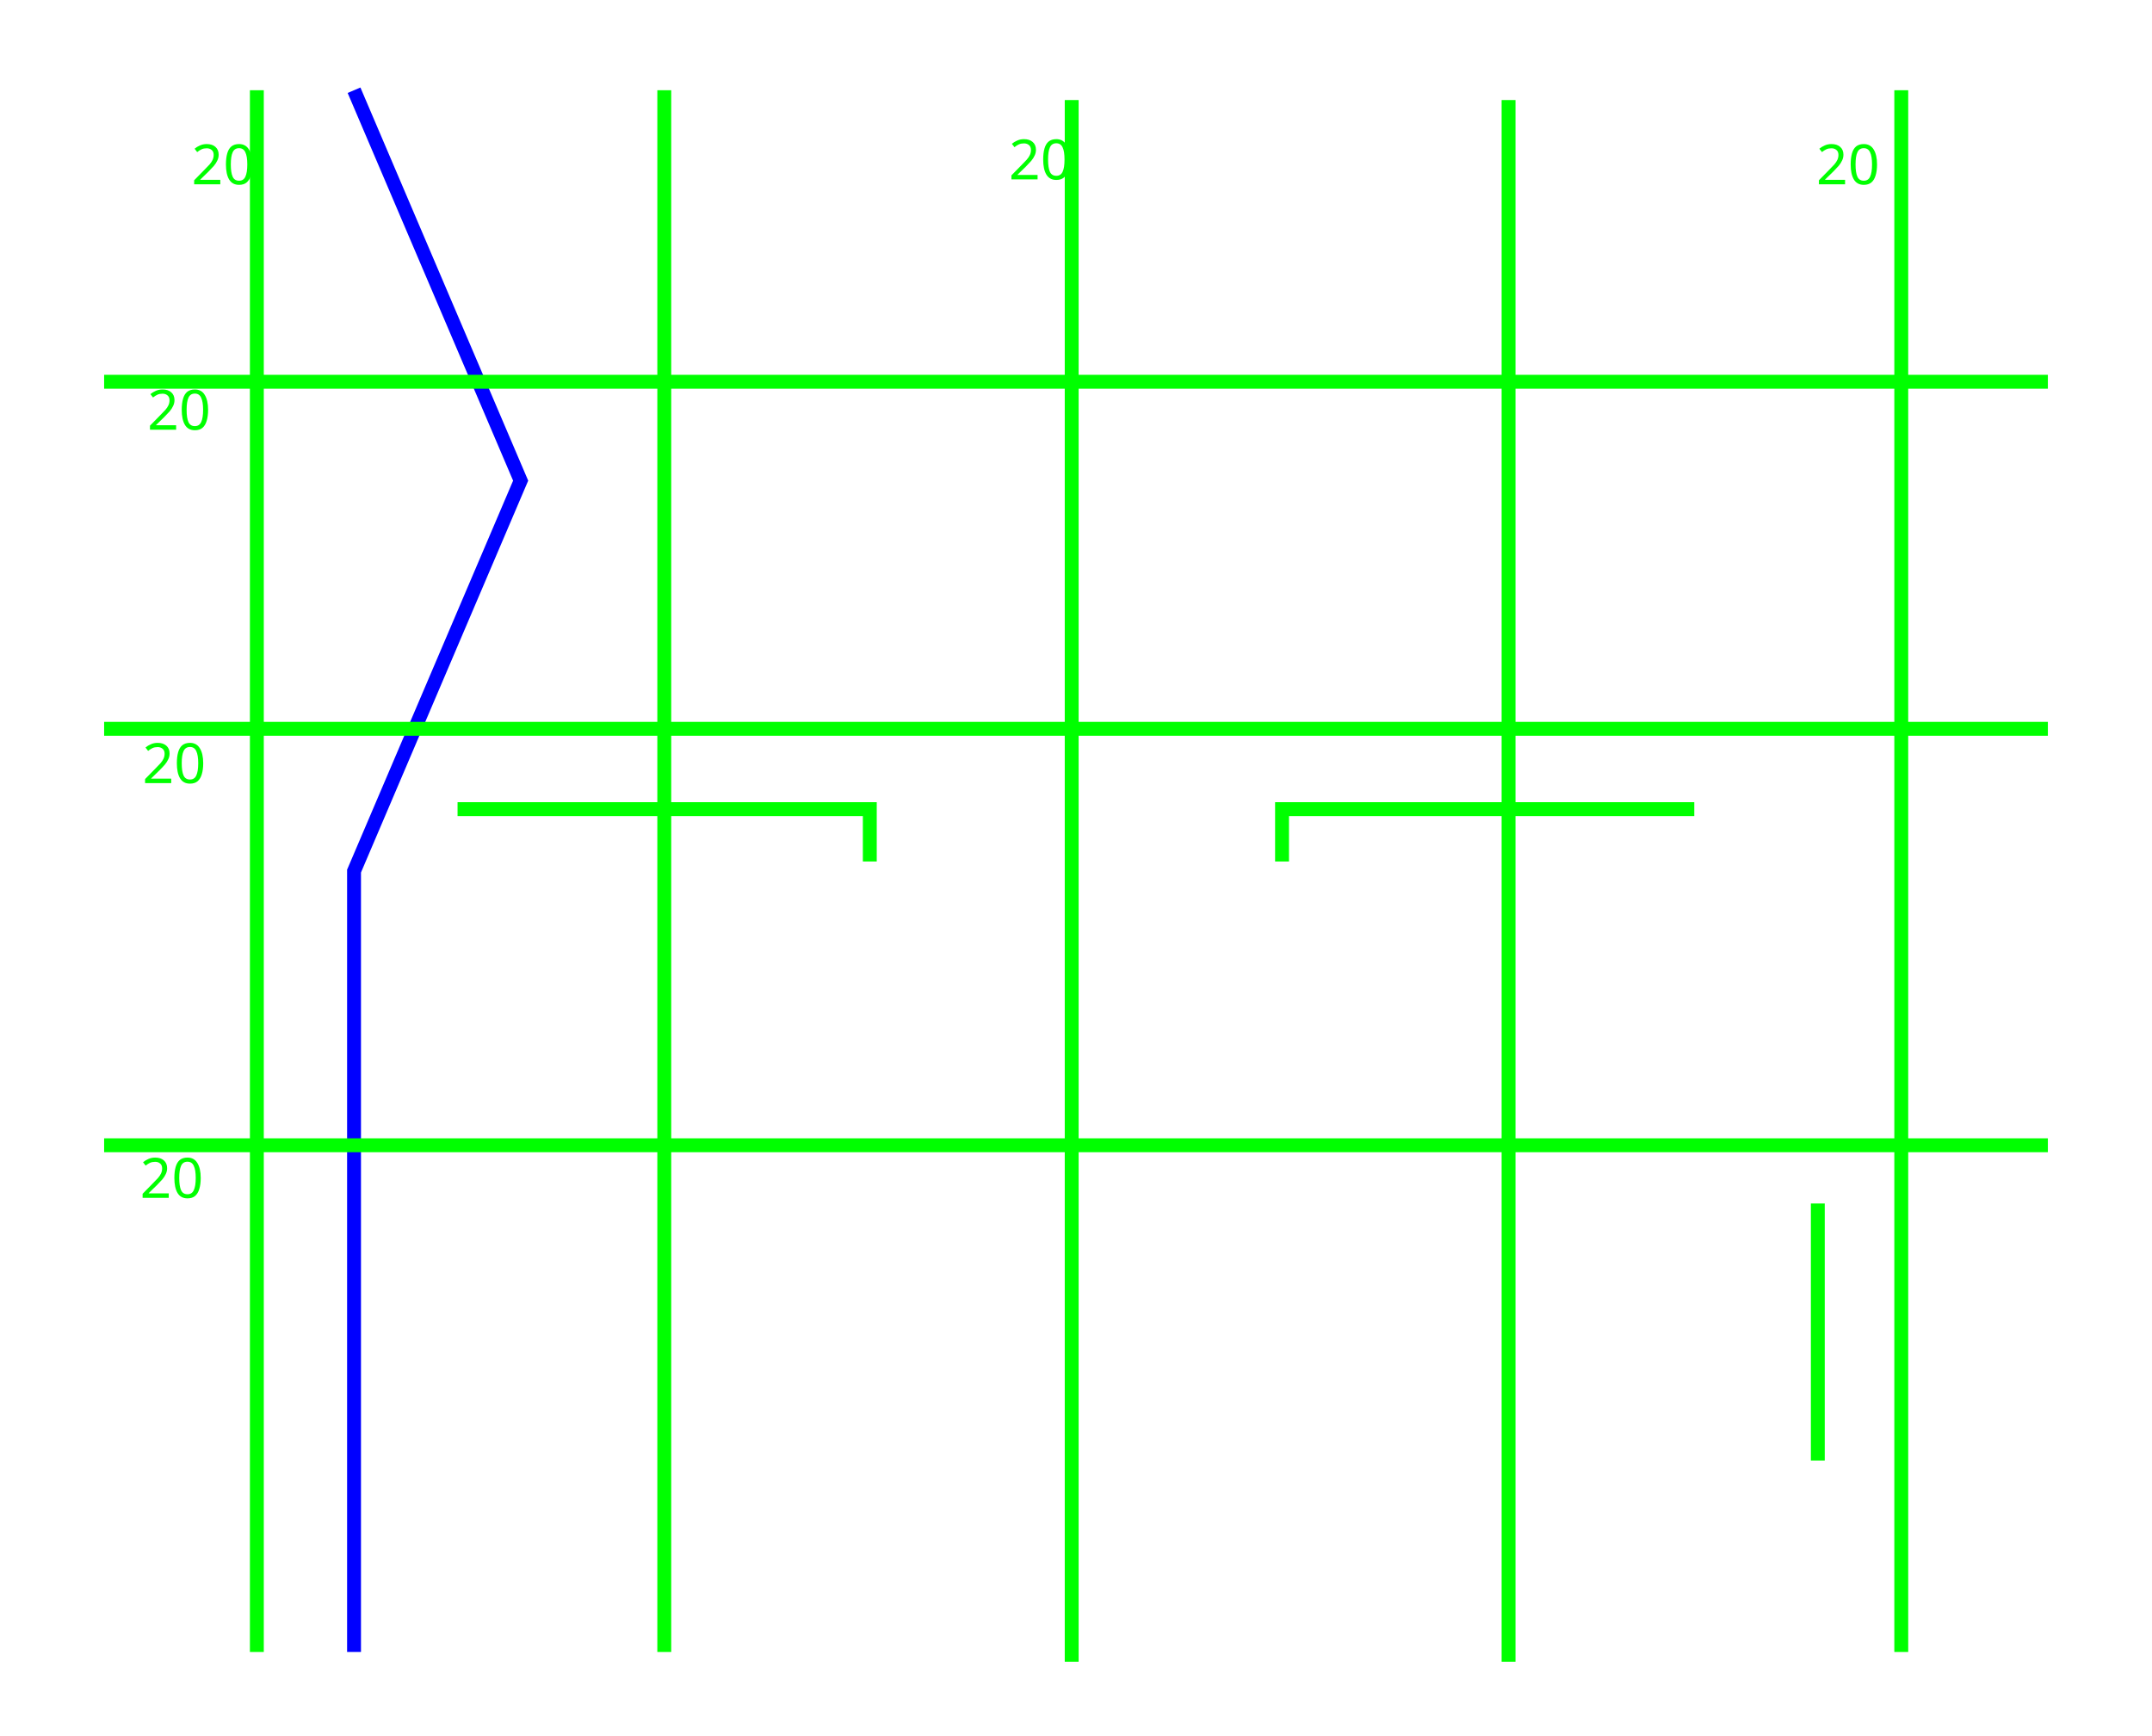
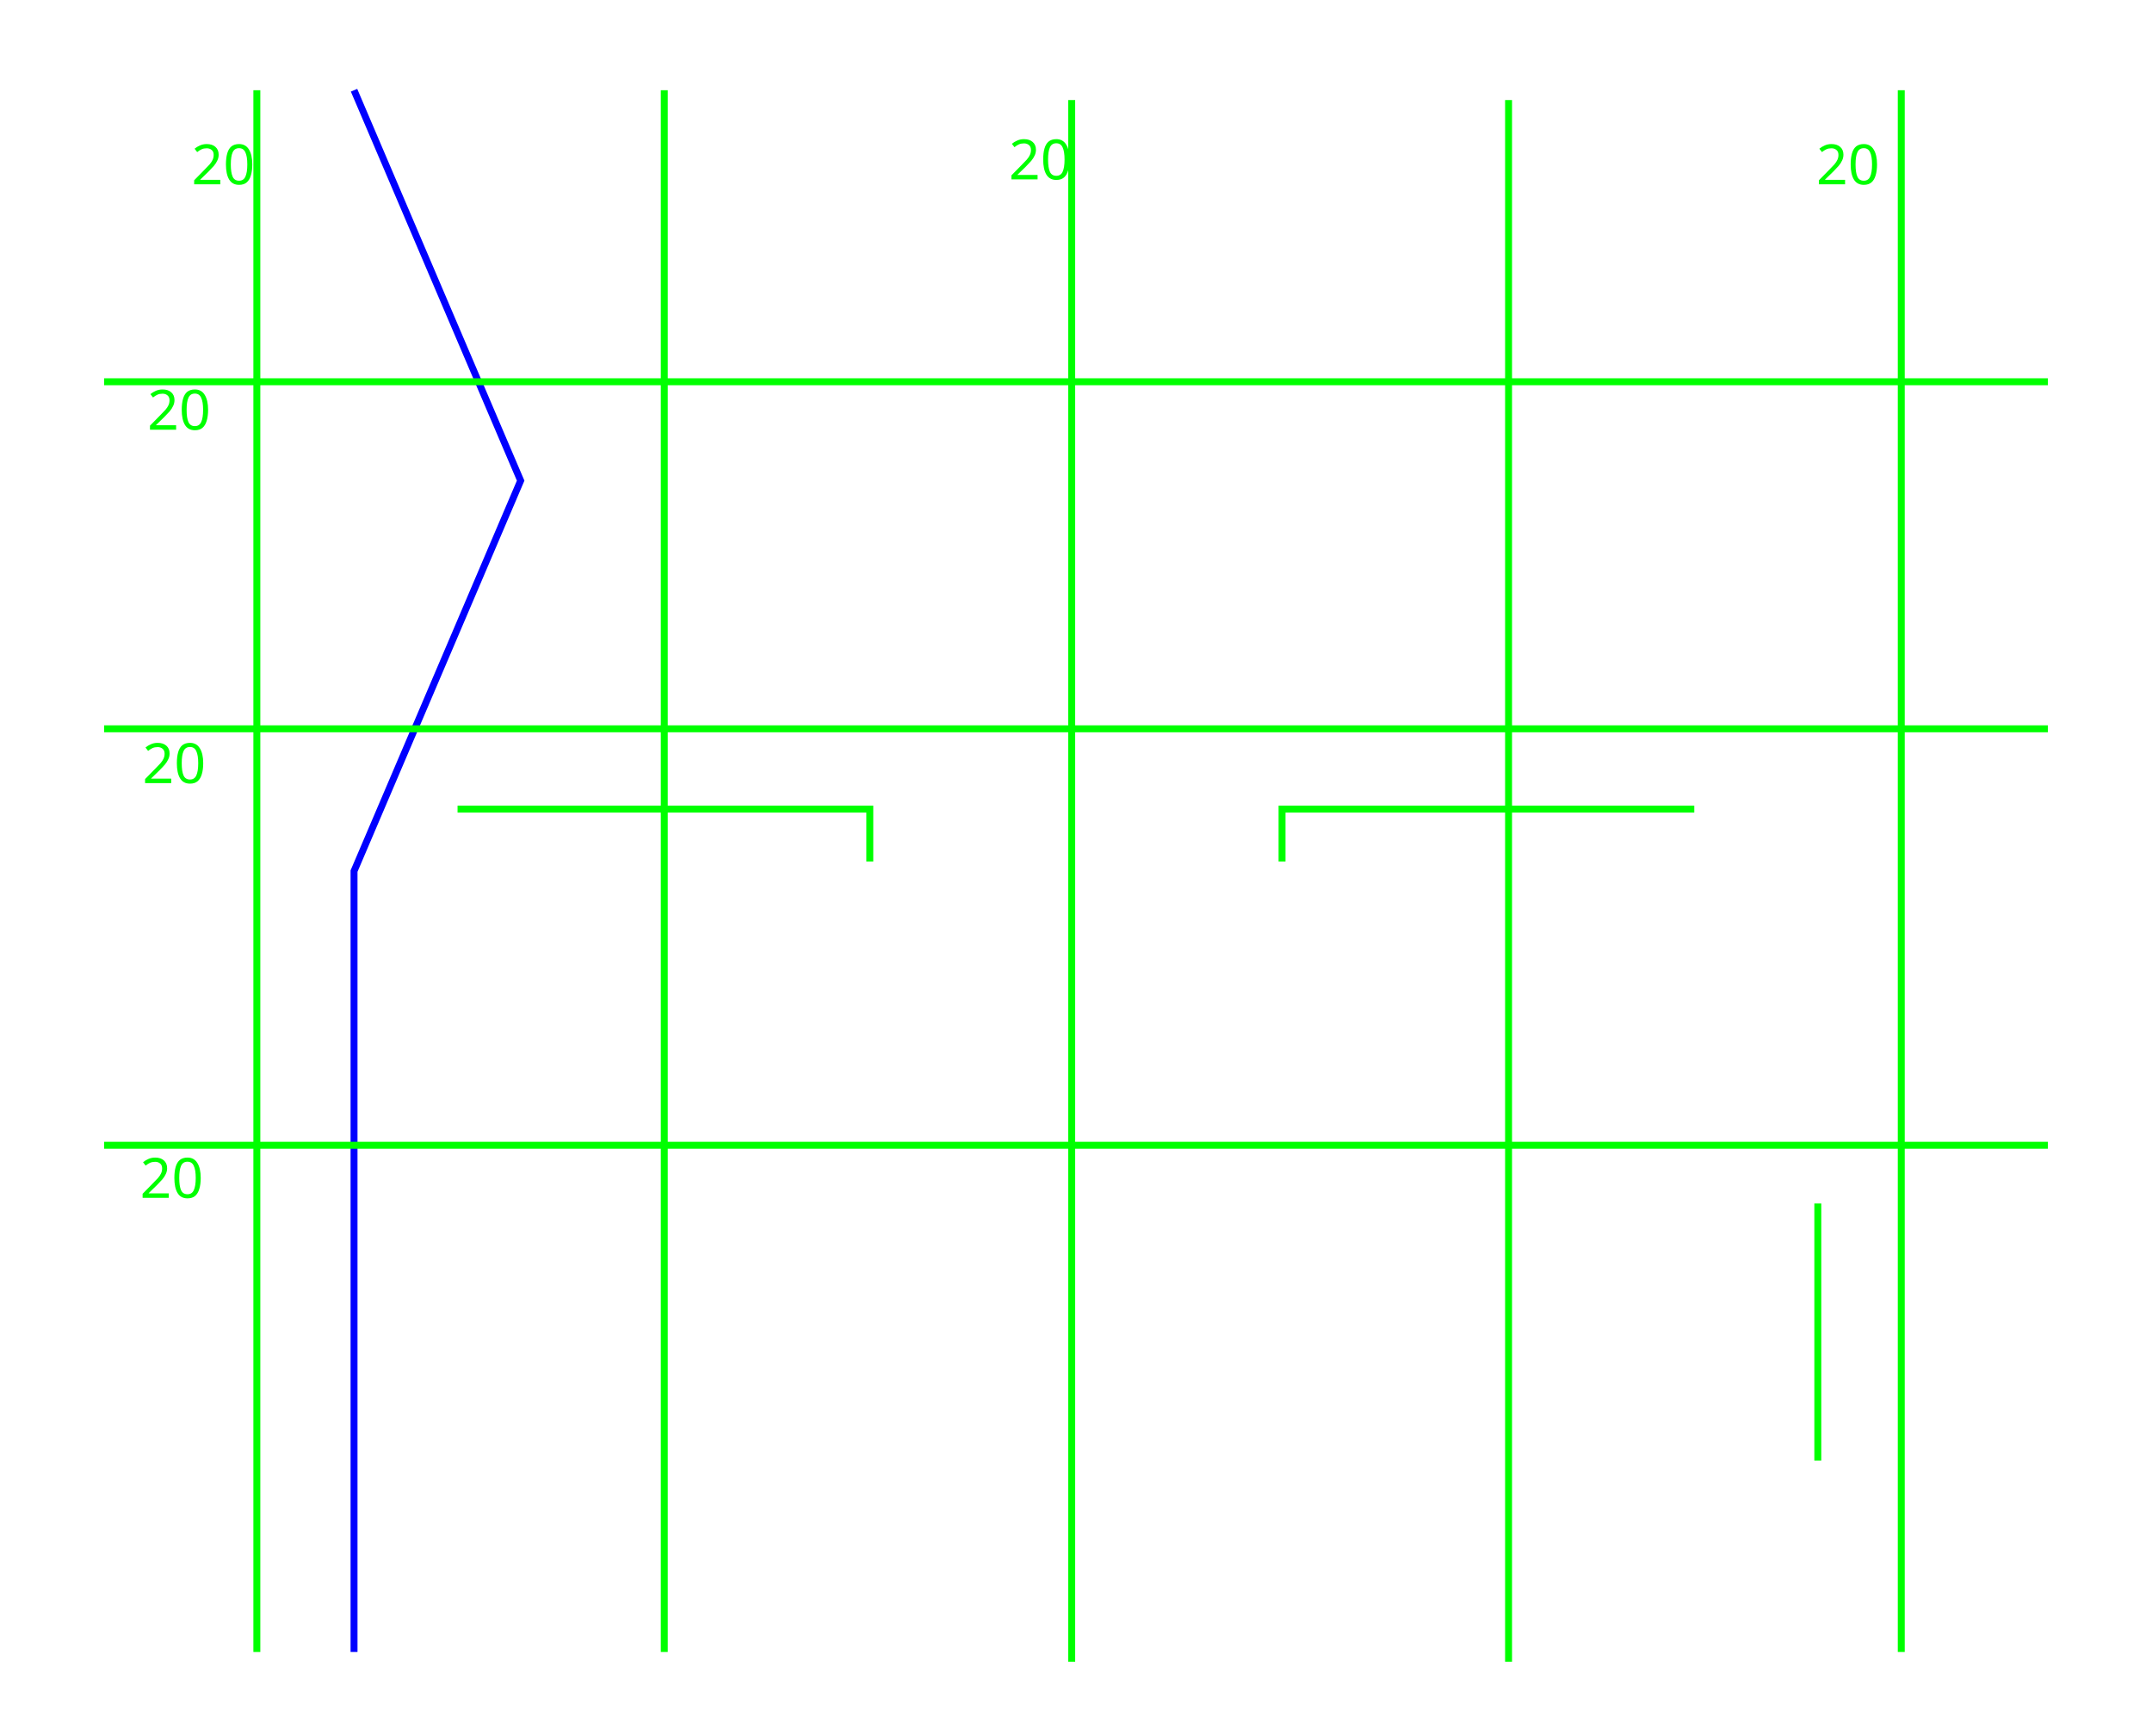
<svg xmlns="http://www.w3.org/2000/svg" width="310" height="250" id="svg2" version="1.1">
  <defs id="defs4" />
  <g id="layer1" transform="translate(0,-802.3622)">
    <g id="horizonBar">
-       <path id="path3768" d="m 65.912,918.934 59.384,0 0,7.547" style="fill:none;stroke:#00ff00;stroke-width:2;stroke-linecap:butt;stroke-linejoin:miter;stroke-miterlimit:4;stroke-opacity:1;stroke-dasharray:none" />
-       <path style="fill:none;stroke:#00ff00;stroke-width:2;stroke-linecap:butt;stroke-linejoin:miter;stroke-miterlimit:4;stroke-opacity:1;stroke-dasharray:none" d="m 244.065,918.934 -59.384,0 0,7.547" id="path3770" />
+       <path id="path3768" d="m 65.912,918.934 59.384,0 0,7.547" style="fill:none;stroke:#00ff00;stroke-width:1;stroke-linecap:butt;stroke-linejoin:miter;stroke-miterlimit:4;stroke-opacity:1;stroke-dasharray:none" />
+       <path style="fill:none;stroke:#00ff00;stroke-width:1;stroke-linecap:butt;stroke-linejoin:miter;stroke-miterlimit:4;stroke-opacity:1;stroke-dasharray:none" d="m 244.065,918.934 -59.384,0 0,7.547" id="path3770" />
    </g>
-     <path style="fill:none;stroke:#00ff00;stroke-width:2;stroke-linecap:butt;stroke-linejoin:miter;stroke-opacity:1;stroke-miterlimit:4;stroke-dasharray:none" d="m 37,13 0,225" id="path3771" transform="translate(0,802.3622)" />
-     <path style="fill:none;stroke:#0000ff;stroke-width:2;stroke-linecap:butt;stroke-linejoin:miter;stroke-miterlimit:4;stroke-dasharray:none;stroke-opacity:1" d="m 51,815.362 24,56.25 -24,56.25 v 56.25 56.25" id="path31" />
-     <path id="path2987" d="m 95.69,815.362 0,225" style="fill:none;stroke:#00ff00;stroke-width:2;stroke-linecap:butt;stroke-linejoin:miter;stroke-miterlimit:4;stroke-opacity:1;stroke-dasharray:none" />
-     <path style="fill:none;stroke:#00ff00;stroke-width:2;stroke-linecap:butt;stroke-linejoin:miter;stroke-miterlimit:4;stroke-opacity:1;stroke-dasharray:none" d="m 154.38,816.776 0,225" id="path2989" />
-     <path id="path2991" d="m 217.312,816.776 0,225" style="fill:none;stroke:#00ff00;stroke-width:2;stroke-linecap:butt;stroke-linejoin:miter;stroke-miterlimit:4;stroke-opacity:1;stroke-dasharray:none" />
-     <path style="fill:none;stroke:#00ff00;stroke-width:2;stroke-linecap:butt;stroke-linejoin:miter;stroke-miterlimit:4;stroke-opacity:1;stroke-dasharray:none" d="m 273.881,815.362 0,225" id="path2993" />
-     <path id="path3765" d="m 15,857.362 280,0" style="fill:none;stroke:#00ff00;stroke-width:2;stroke-linecap:butt;stroke-linejoin:miter;stroke-miterlimit:4;stroke-opacity:1;stroke-dasharray:none" />
-     <path style="fill:none;stroke:#00ff00;stroke-width:2;stroke-linecap:butt;stroke-linejoin:miter;stroke-miterlimit:4;stroke-opacity:1;stroke-dasharray:none" d="m 15,907.362 280,0" id="path3767" />
-     <path id="path3769" d="m 15,967.362 280,0" style="fill:none;stroke:#00ff00;stroke-width:2;stroke-linecap:butt;stroke-linejoin:miter;stroke-miterlimit:4;stroke-opacity:1;stroke-dasharray:none" />
-     <path id="path2995" d="m 261.86,975.751 0,37.034" style="fill:none;stroke:#00ff00;stroke-width:2;stroke-linecap:butt;stroke-linejoin:miter;stroke-miterlimit:4;stroke-opacity:1;stroke-dasharray:none" />
+     <path style="fill:none;stroke:#00ff00;stroke-width:1;stroke-linecap:butt;stroke-linejoin:miter;stroke-opacity:1;stroke-miterlimit:4;stroke-dasharray:none" d="m 37,13 0,225" id="path3771" transform="translate(0,802.3622)" />
+     <path style="fill:none;stroke:#0000ff;stroke-width:1;stroke-linecap:butt;stroke-linejoin:miter;stroke-miterlimit:4;stroke-dasharray:none;stroke-opacity:1" d="m 51,815.362 24,56.25 -24,56.25 v 56.25 56.25" id="path31" />
+     <path id="path2987" d="m 95.69,815.362 0,225" style="fill:none;stroke:#00ff00;stroke-width:1;stroke-linecap:butt;stroke-linejoin:miter;stroke-miterlimit:4;stroke-opacity:1;stroke-dasharray:none" />
+     <path style="fill:none;stroke:#00ff00;stroke-width:1;stroke-linecap:butt;stroke-linejoin:miter;stroke-miterlimit:4;stroke-opacity:1;stroke-dasharray:none" d="m 154.38,816.776 0,225" id="path2989" />
+     <path id="path2991" d="m 217.312,816.776 0,225" style="fill:none;stroke:#00ff00;stroke-width:1;stroke-linecap:butt;stroke-linejoin:miter;stroke-miterlimit:4;stroke-opacity:1;stroke-dasharray:none" />
+     <path style="fill:none;stroke:#00ff00;stroke-width:1;stroke-linecap:butt;stroke-linejoin:miter;stroke-miterlimit:4;stroke-opacity:1;stroke-dasharray:none" d="m 273.881,815.362 0,225" id="path2993" />
+     <path id="path3765" d="m 15,857.362 280,0" style="fill:none;stroke:#00ff00;stroke-width:1;stroke-linecap:butt;stroke-linejoin:miter;stroke-miterlimit:4;stroke-opacity:1;stroke-dasharray:none" />
+     <path style="fill:none;stroke:#00ff00;stroke-width:1;stroke-linecap:butt;stroke-linejoin:miter;stroke-miterlimit:4;stroke-opacity:1;stroke-dasharray:none" d="m 15,907.362 280,0" id="path3767" />
+     <path id="path3769" d="m 15,967.362 280,0" style="fill:none;stroke:#00ff00;stroke-width:1;stroke-linecap:butt;stroke-linejoin:miter;stroke-miterlimit:4;stroke-opacity:1;stroke-dasharray:none" />
+     <path id="path2995" d="m 261.86,975.751 0,37.034" style="fill:none;stroke:#00ff00;stroke-width:1;stroke-linecap:butt;stroke-linejoin:miter;stroke-miterlimit:4;stroke-opacity:1;stroke-dasharray:none" />
    <text xml:space="preserve" style="font-style:normal;font-weight:normal;line-height:0%;font-family:sans-serif;letter-spacing:0px;word-spacing:0px;fill:#000000;fill-opacity:1;stroke:none" x="20.153" y="974.934" id="text3775">
      <tspan id="tspan3777" x="20.153" y="974.934" style="font-size:8px;line-height:1.25;font-family:sans-serif;fill:#00ff00;fill-opacity:1">20</tspan>
    </text>
    <text id="text3779" y="915.183" x="20.506" style="font-style:normal;font-weight:normal;line-height:0%;font-family:sans-serif;letter-spacing:0px;word-spacing:0px;fill:#000000;fill-opacity:1;stroke:none" xml:space="preserve">
      <tspan style="font-size:8px;line-height:1.25;font-family:sans-serif;fill:#00ff00;fill-opacity:1" y="915.183" x="20.506" id="tspan3781">20</tspan>
    </text>
    <text xml:space="preserve" style="font-style:normal;font-weight:normal;line-height:0%;font-family:sans-serif;letter-spacing:0px;word-spacing:0px;fill:#000000;fill-opacity:1;stroke:none" x="21.213" y="864.272" id="text3783">
      <tspan id="tspan3785" x="21.213" y="864.272" style="font-size:8px;line-height:1.25;font-family:sans-serif;fill:#00ff00;fill-opacity:1">20</tspan>
    </text>
    <text id="text3787" y="828.209" x="145.31" style="font-style:normal;font-weight:normal;line-height:0%;font-family:sans-serif;letter-spacing:0px;word-spacing:0px;fill:#000000;fill-opacity:1;stroke:none" xml:space="preserve">
      <tspan style="font-size:8px;line-height:1.25;font-family:sans-serif;fill:#00ff00;fill-opacity:1" y="828.209" x="145.31" id="tspan3789">20</tspan>
    </text>
    <text xml:space="preserve" style="font-style:normal;font-weight:normal;line-height:0%;font-family:sans-serif;letter-spacing:0px;word-spacing:0px;fill:#000000;fill-opacity:1;stroke:none" x="27.577" y="828.916" id="text3791">
      <tspan id="tspan3793" x="27.577" y="828.916" style="font-size:8px;line-height:1.25;font-family:sans-serif;fill:#00ff00;fill-opacity:1">20</tspan>
    </text>
    <text id="text3795" y="828.916" x="261.63" style="font-style:normal;font-weight:normal;line-height:0%;font-family:sans-serif;letter-spacing:0px;word-spacing:0px;fill:#000000;fill-opacity:1;stroke:none" xml:space="preserve">
      <tspan style="font-size:8px;line-height:1.25;font-family:sans-serif;fill:#00ff00;fill-opacity:1" y="828.916" x="261.63" id="tspan3797">20</tspan>
    </text>
  </g>
</svg>
